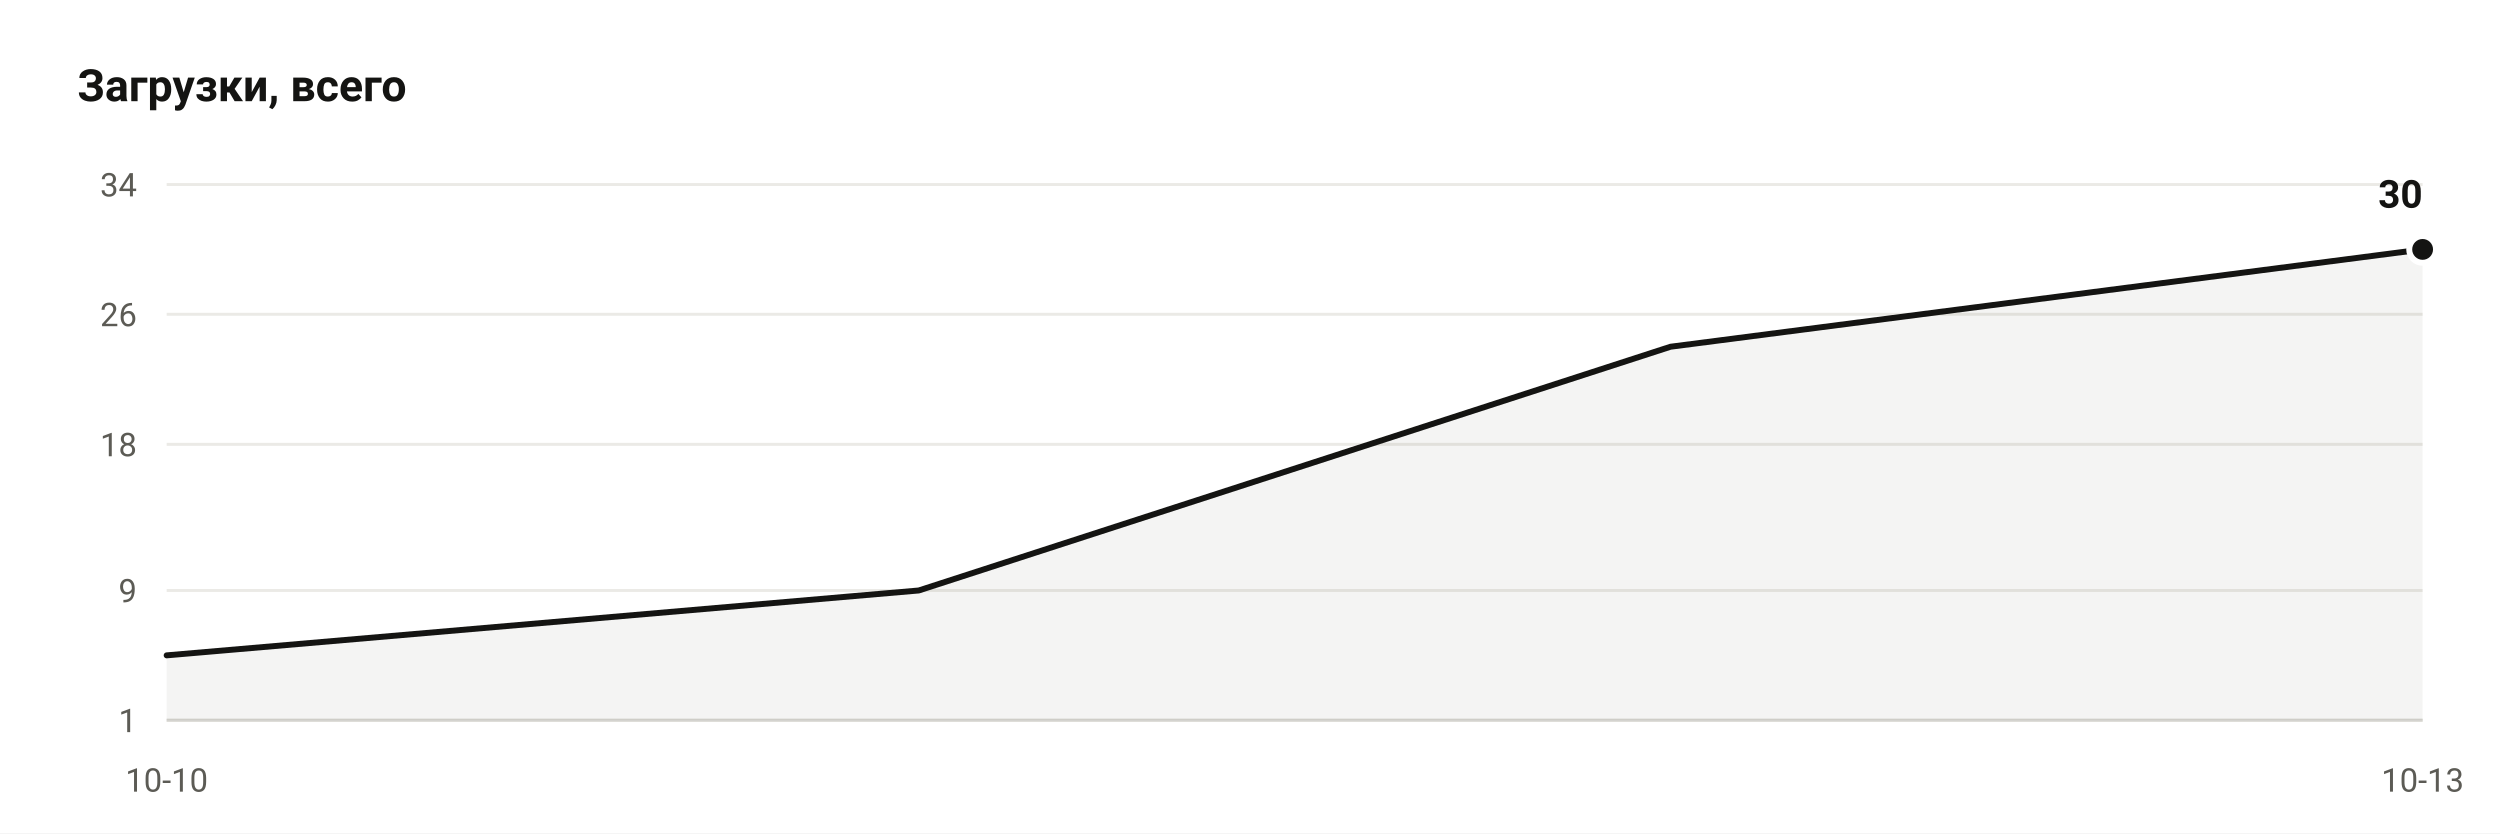
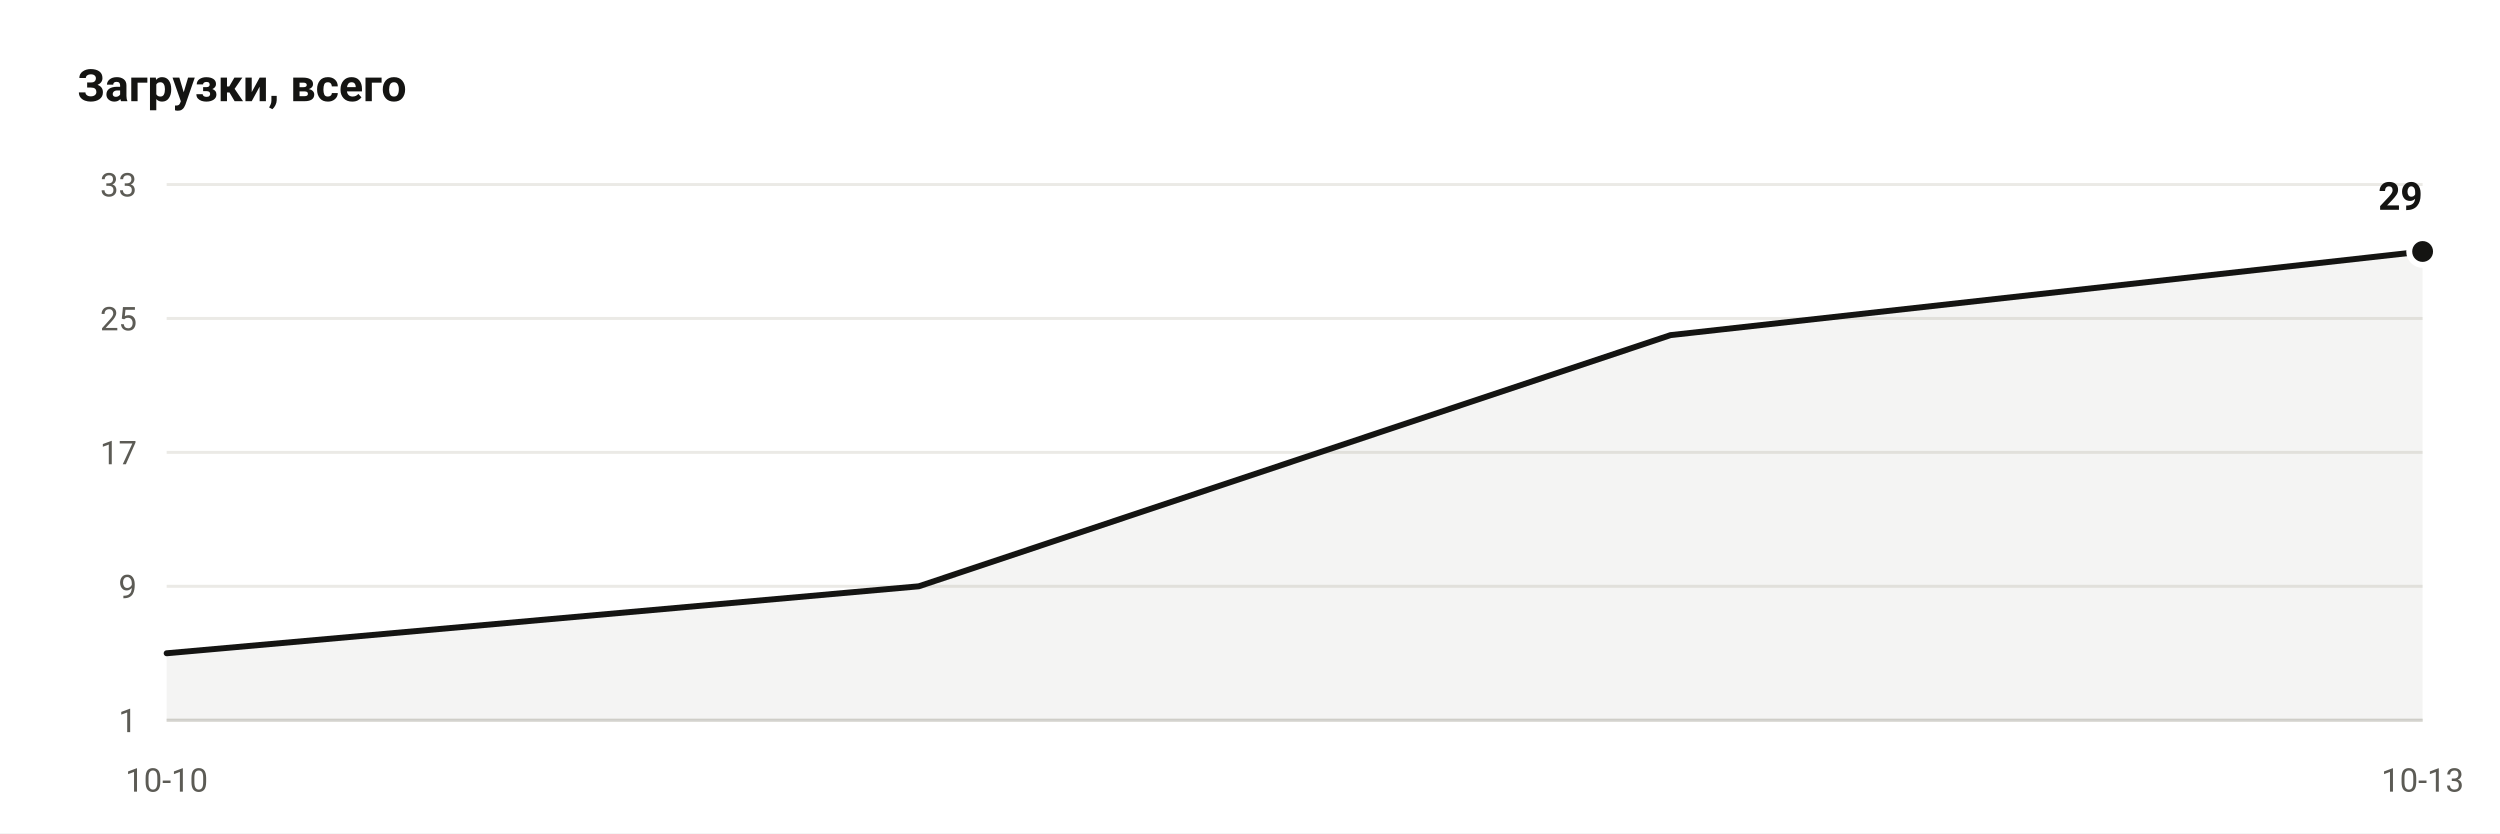
- <svg xmlns="http://www.w3.org/2000/svg" viewBox="0 0 840 280" width="840" height="280" role="img" aria-label="Downloads: 30">
+ <svg xmlns="http://www.w3.org/2000/svg" viewBox="0 0 840 280" width="840" height="280" role="img" aria-label="Downloads: 29">
  <rect width="840" height="280" fill="#ffffff" />
  <text x="26" y="34" font-family="ui-sans-serif, -apple-system, Segoe UI, Roboto, Helvetica, Arial, sans-serif" font-size="15" font-weight="600" fill="#141412">Загрузки, всего</text>
  <line x1="56" y1="242.0" x2="814" y2="242.0" stroke="#ebeae6" stroke-width="1" />
  <text x="46" y="246.0" text-anchor="end" font-family="ui-sans-serif, -apple-system, Segoe UI, Roboto, Helvetica, Arial, sans-serif" font-size="11" fill="#5c5b55">1</text>
-   <line x1="56" y1="198.4" x2="814" y2="198.4" stroke="#ebeae6" stroke-width="1" />
-   <text x="46" y="202.4" text-anchor="end" font-family="ui-sans-serif, -apple-system, Segoe UI, Roboto, Helvetica, Arial, sans-serif" font-size="11" fill="#5c5b55">9</text>
-   <line x1="56" y1="149.3" x2="814" y2="149.3" stroke="#ebeae6" stroke-width="1" />
-   <text x="46" y="153.3" text-anchor="end" font-family="ui-sans-serif, -apple-system, Segoe UI, Roboto, Helvetica, Arial, sans-serif" font-size="11" fill="#5c5b55">18</text>
-   <line x1="56" y1="105.6" x2="814" y2="105.6" stroke="#ebeae6" stroke-width="1" />
-   <text x="46" y="109.6" text-anchor="end" font-family="ui-sans-serif, -apple-system, Segoe UI, Roboto, Helvetica, Arial, sans-serif" font-size="11" fill="#5c5b55">26</text>
+   <line x1="56" y1="197.0" x2="814" y2="197.0" stroke="#ebeae6" stroke-width="1" />
+   <text x="46" y="201.0" text-anchor="end" font-family="ui-sans-serif, -apple-system, Segoe UI, Roboto, Helvetica, Arial, sans-serif" font-size="11" fill="#5c5b55">9</text>
+   <line x1="56" y1="152.0" x2="814" y2="152.0" stroke="#ebeae6" stroke-width="1" />
+   <text x="46" y="156.0" text-anchor="end" font-family="ui-sans-serif, -apple-system, Segoe UI, Roboto, Helvetica, Arial, sans-serif" font-size="11" fill="#5c5b55">17</text>
+   <line x1="56" y1="107.0" x2="814" y2="107.0" stroke="#ebeae6" stroke-width="1" />
+   <text x="46" y="111.0" text-anchor="end" font-family="ui-sans-serif, -apple-system, Segoe UI, Roboto, Helvetica, Arial, sans-serif" font-size="11" fill="#5c5b55">25</text>
  <line x1="56" y1="62.0" x2="814" y2="62.0" stroke="#ebeae6" stroke-width="1" />
-   <text x="46" y="66.0" text-anchor="end" font-family="ui-sans-serif, -apple-system, Segoe UI, Roboto, Helvetica, Arial, sans-serif" font-size="11" fill="#5c5b55">34</text>
+   <text x="46" y="66.0" text-anchor="end" font-family="ui-sans-serif, -apple-system, Segoe UI, Roboto, Helvetica, Arial, sans-serif" font-size="11" fill="#5c5b55">33</text>
  <line x1="56" y1="242.0" x2="814" y2="242.0" stroke="#d7d6d1" stroke-width="1" />
-   <path d="M 56.0 242.0 L 56.0 220.2 L 308.7 198.4 L 561.3 116.5 L 814.0 83.8 L 814.0 242.0 Z" fill="#141412" fill-opacity="0.05" />
-   <polyline points="56.0,220.2 308.7,198.4 561.3,116.5 814.0,83.8" fill="none" stroke="#141412" stroke-width="2" stroke-linejoin="round" stroke-linecap="round" />
-   <circle cx="814.0" cy="83.8" r="4.5" fill="#141412" stroke="#ffffff" stroke-width="2" />
-   <text x="814.0" y="69.8" text-anchor="end" font-family="ui-sans-serif, -apple-system, Segoe UI, Roboto, Helvetica, Arial, sans-serif" font-size="13" font-weight="600" fill="#141412">30</text>
+   <path d="M 56.0 242.0 L 56.0 219.5 L 308.7 197.0 L 561.3 112.6 L 814.0 84.5 L 814.0 242.0 Z" fill="#141412" fill-opacity="0.05" />
+   <polyline points="56.0,219.5 308.7,197.0 561.3,112.6 814.0,84.5" fill="none" stroke="#141412" stroke-width="2" stroke-linejoin="round" stroke-linecap="round" />
+   <circle cx="814.0" cy="84.5" r="4.5" fill="#141412" stroke="#ffffff" stroke-width="2" />
+   <text x="814.0" y="70.5" text-anchor="end" font-family="ui-sans-serif, -apple-system, Segoe UI, Roboto, Helvetica, Arial, sans-serif" font-size="13" font-weight="600" fill="#141412">29</text>
  <text x="56.0" y="266" text-anchor="middle" font-family="ui-sans-serif, -apple-system, Segoe UI, Roboto, Helvetica, Arial, sans-serif" font-size="11" fill="#5c5b55">10-10</text>
  <text x="814.0" y="266" text-anchor="middle" font-family="ui-sans-serif, -apple-system, Segoe UI, Roboto, Helvetica, Arial, sans-serif" font-size="11" fill="#5c5b55">10-13</text>
</svg>
